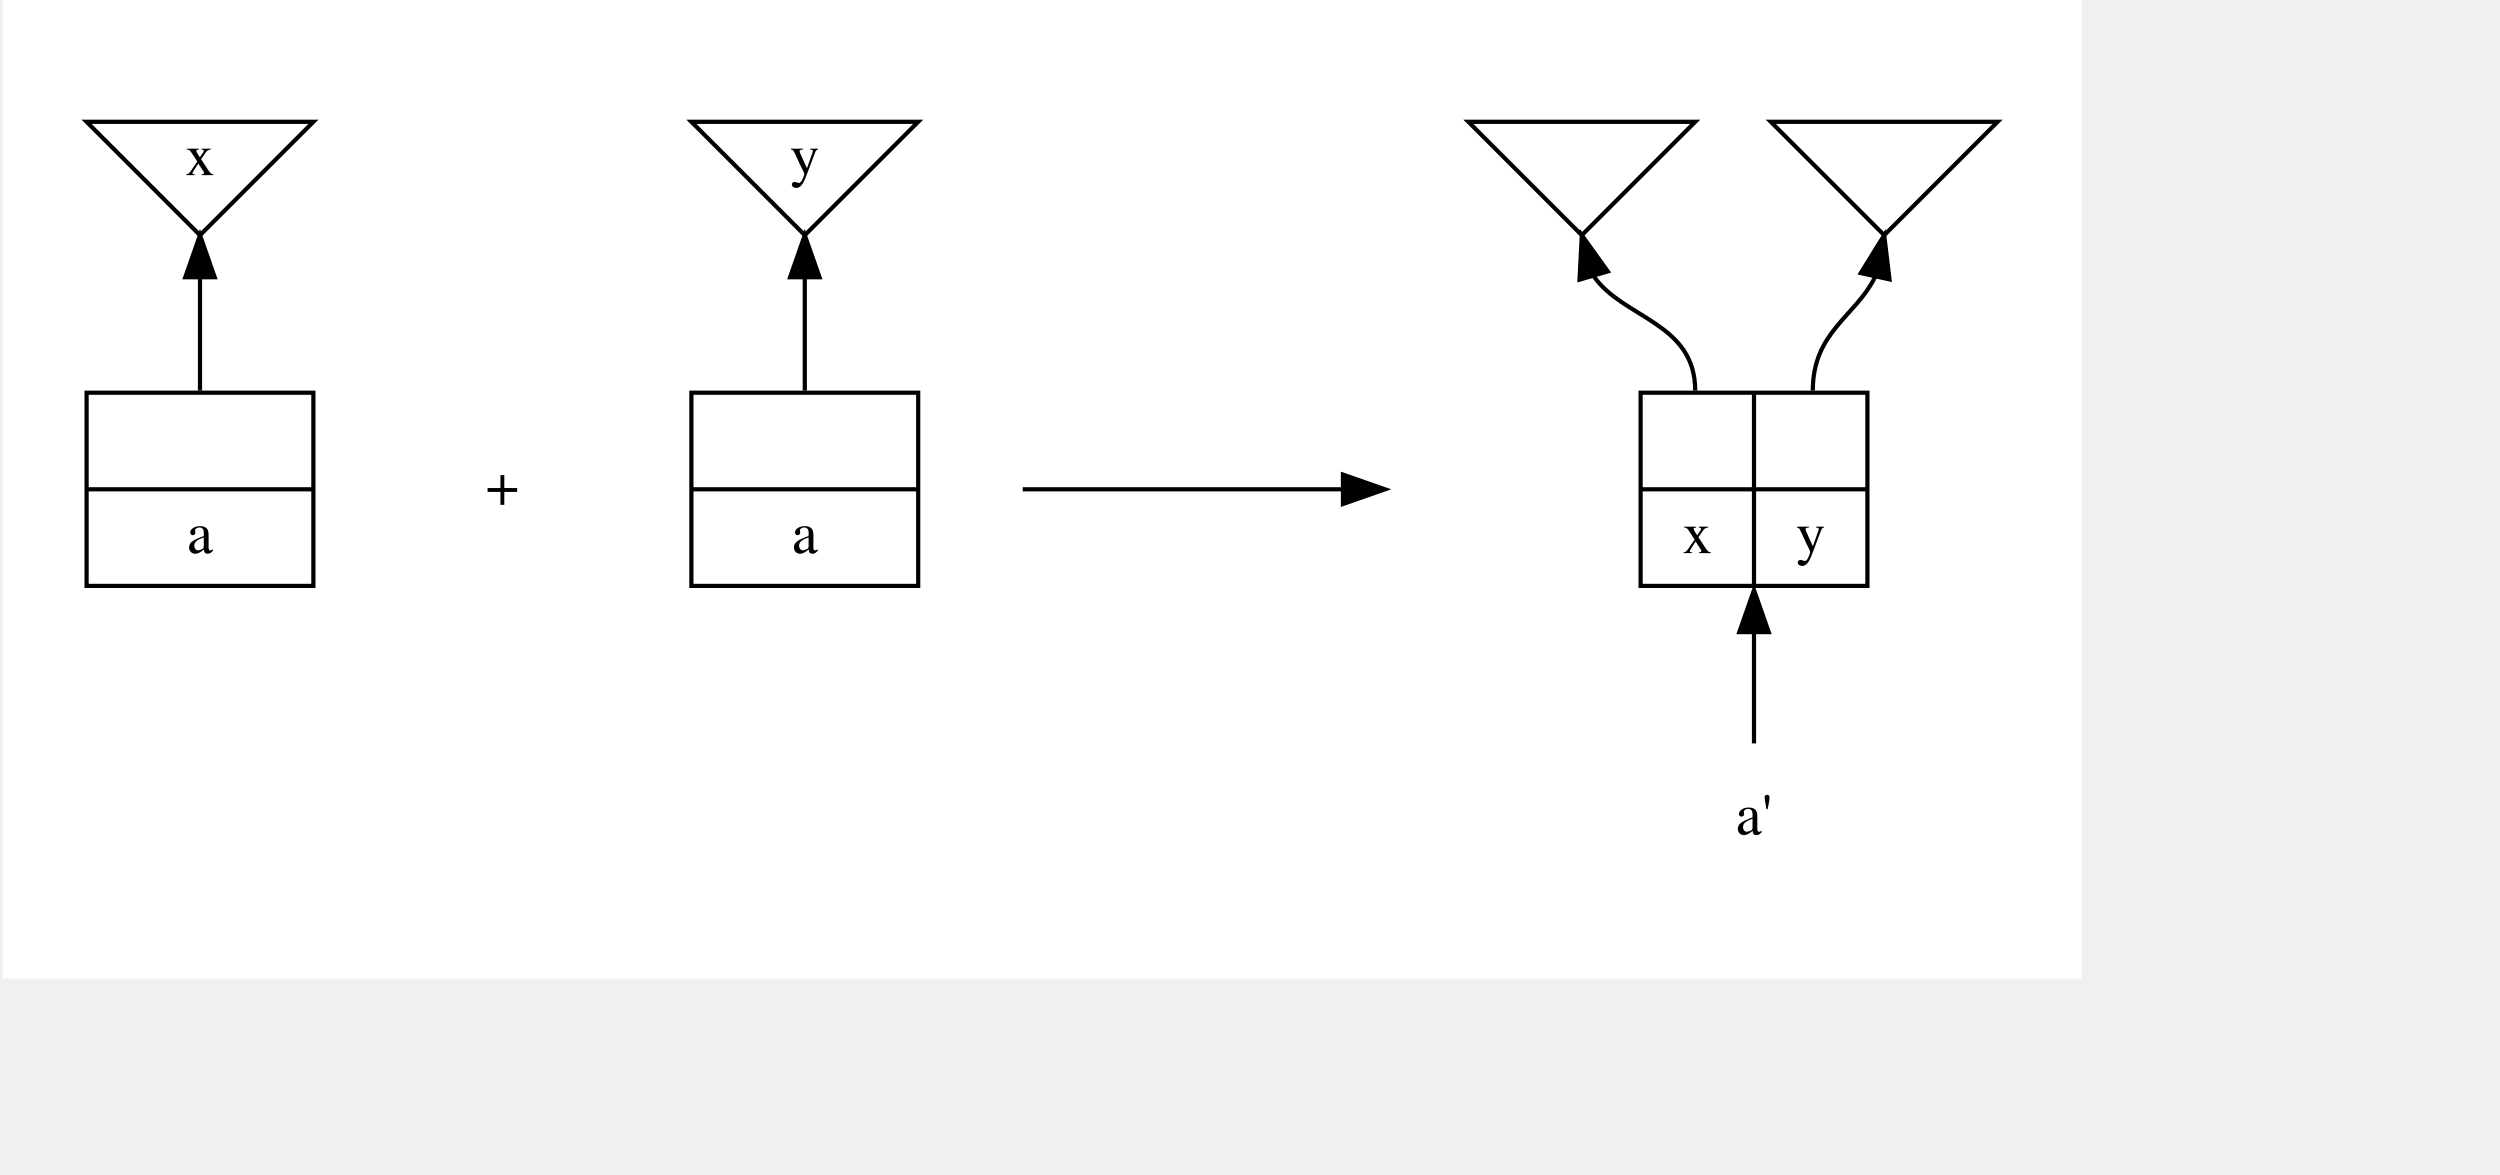
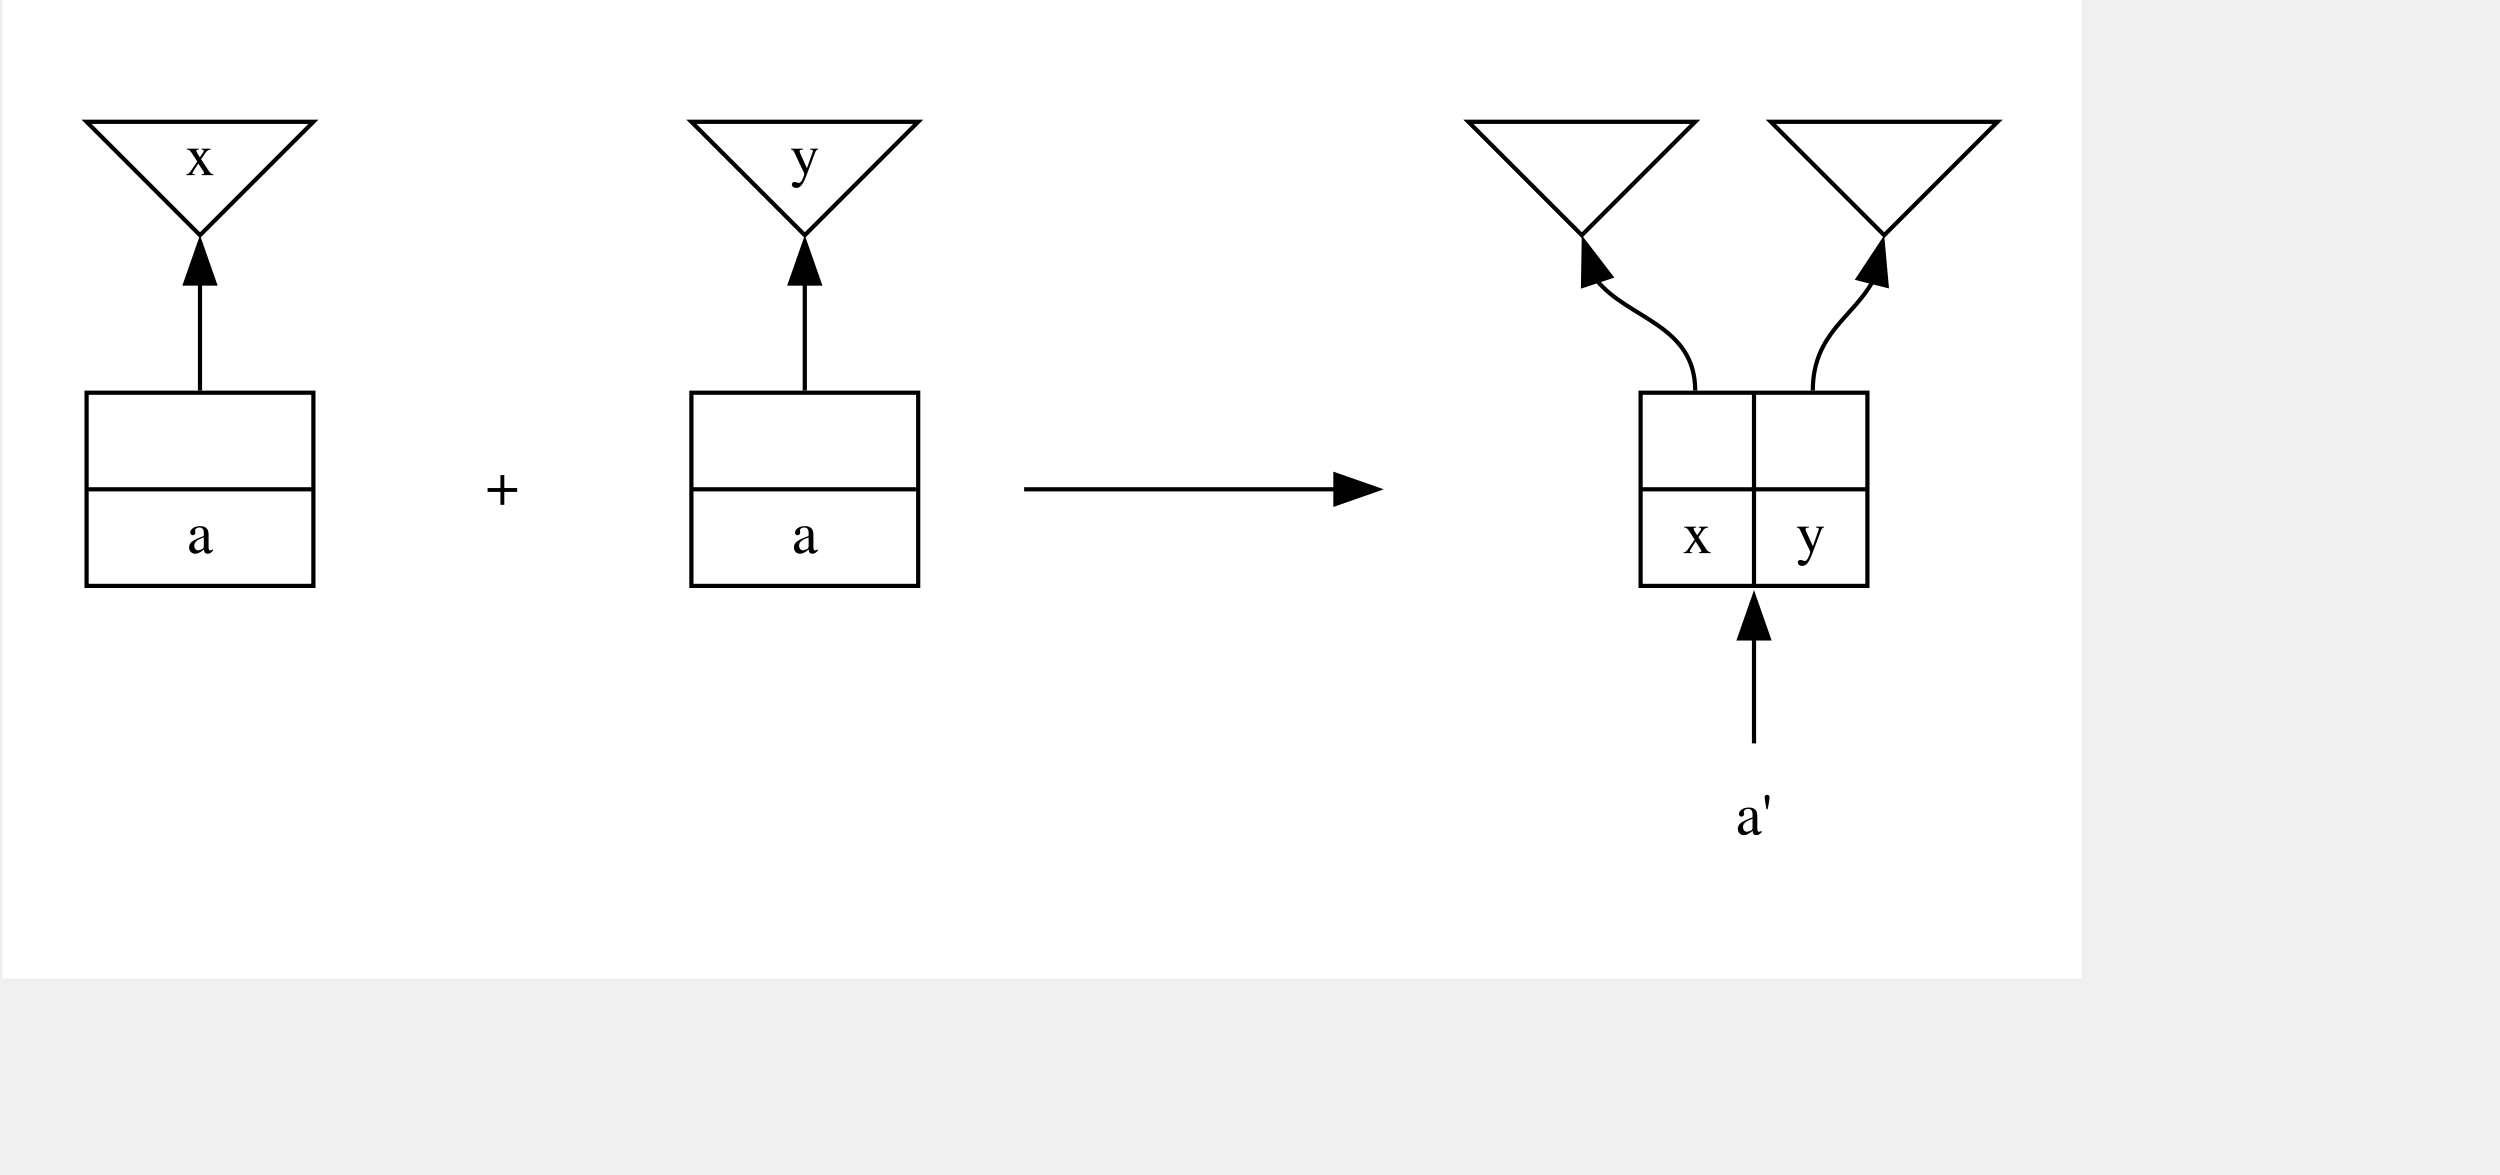
<svg xmlns="http://www.w3.org/2000/svg" width="413pt" height="194pt" viewBox="0.00 0.00 495.00 233.00">
  <g id="graph0" class="graph" transform="scale(0.833333 0.833333) rotate(0) translate(4 229)">
-     <polygon fill="white" stroke="transparent" points="-4,4 -4,-229 491,-229 491,4 -4,4" />
+     <polygon fill="white" stroke="none" points="-4,4 -4,-229 491,-229 491,4 -4,4" />
    <g id="clust1" class="cluster">
-       <polygon fill="none" stroke="transparent" points="8,-81 8,-217 78,-217 78,-81 8,-81" />
+       <polygon fill="none" stroke="none" points="8,-81 8,-217 78,-217 78,-81 8,-81" />
    </g>
    <g id="clust5" class="cluster">
-       <polygon fill="none" stroke="transparent" points="152,-81 152,-217 222,-217 222,-81 152,-81" />
+       <polygon fill="none" stroke="none" points="152,-81 152,-217 222,-217 222,-81 152,-81" />
    </g>
    <g id="clust10" class="cluster">
-       <polygon fill="none" stroke="transparent" points="337,-8 337,-217 479,-217 479,-8 337,-8" />
+       <polygon fill="none" stroke="none" points="337,-8 337,-217 479,-217 479,-8 337,-8" />
    </g>
    <g id="node1" class="node">
      <polygon fill="none" stroke="black" points="43,-173 70,-200 16,-200 43,-173" />
      <text text-anchor="middle" x="43" y="-187.3" font-family="Times,serif" font-size="14.00">x</text>
    </g>
    <g id="node2" class="node">
      <polygon fill="none" stroke="black" points="16,-89.5 16,-135.5 70,-135.5 70,-89.5 16,-89.5" />
      <text text-anchor="middle" x="43" y="-120.3" font-family="Times,serif" font-size="14.00"> </text>
-       <polyline fill="none" stroke="black" points="16,-112.5 70,-112.5 " />
+       <polyline fill="none" stroke="black" points="16,-112.5 70,-112.5" />
      <text text-anchor="middle" x="43" y="-97.3" font-family="Times,serif" font-size="14.00">a</text>
    </g>
    <g id="edge1" class="edge">
-       <path fill="none" stroke="black" d="M43,-162.87C43,-153.84 43,-148.46 43,-136" />
-       <polygon fill="black" stroke="black" points="39.5,-163 43,-173 46.5,-163 39.5,-163" />
+       <path fill="none" stroke="black" d="M43,-161.5C43,-153.27 43,-147.82 43,-136" />
+       <polygon fill="black" stroke="black" points="39.5,-161.49 43,-171.49 46.5,-161.49 39.5,-161.49" />
    </g>
    <g id="node3" class="node">
-       <ellipse fill="transparent" stroke="transparent" cx="115" cy="-191" rx="1.8" ry="1.8" />
+       <ellipse fill="none" stroke="none" cx="115" cy="-191" rx="1.8" ry="1.8" />
    </g>
    <g id="node4" class="node">
      <text text-anchor="middle" x="115" y="-108.8" font-family="Times,serif" font-size="14.00">+</text>
    </g>
    <g id="edge2" class="edge">
</g>
    <g id="node5" class="node">
      <polygon fill="none" stroke="black" points="187,-173 214,-200 160,-200 187,-173" />
      <text text-anchor="middle" x="187" y="-187.3" font-family="Times,serif" font-size="14.00">y</text>
    </g>
    <g id="node6" class="node">
      <polygon fill="none" stroke="black" points="160,-89.5 160,-135.5 214,-135.5 214,-89.5 160,-89.5" />
      <text text-anchor="middle" x="187" y="-120.3" font-family="Times,serif" font-size="14.00"> </text>
-       <polyline fill="none" stroke="black" points="160,-112.5 214,-112.5 " />
+       <polyline fill="none" stroke="black" points="160,-112.5 214,-112.5" />
      <text text-anchor="middle" x="187" y="-97.3" font-family="Times,serif" font-size="14.00">a</text>
    </g>
    <g id="edge3" class="edge">
-       <path fill="none" stroke="black" d="M187,-162.87C187,-153.84 187,-148.46 187,-136" />
-       <polygon fill="black" stroke="black" points="183.5,-163 187,-173 190.5,-163 183.5,-163" />
+       <path fill="none" stroke="black" d="M187,-161.5C187,-153.27 187,-147.82 187,-136" />
+       <polygon fill="black" stroke="black" points="183.5,-161.49 187,-171.49 190.5,-161.49 183.5,-161.49" />
    </g>
    <g id="node7" class="node">
-       <ellipse fill="transparent" stroke="transparent" cx="286" cy="-191" rx="1.8" ry="1.8" />
+       <ellipse fill="none" stroke="none" cx="286" cy="-191" rx="1.8" ry="1.8" />
    </g>
    <g id="node8" class="node">
-       <ellipse fill="transparent" stroke="transparent" cx="237" cy="-112.5" rx="1.8" ry="1.8" />
+       <ellipse fill="none" stroke="none" cx="237" cy="-112.5" rx="1.8" ry="1.8" />
    </g>
    <g id="edge4" class="edge">
</g>
    <g id="node9" class="node">
-       <ellipse fill="transparent" stroke="transparent" cx="327" cy="-112.5" rx="1.8" ry="1.8" />
+       <ellipse fill="none" stroke="none" cx="327" cy="-112.5" rx="1.8" ry="1.8" />
    </g>
    <g id="edge5" class="edge">
</g>
    <g id="edge6" class="edge">
-       <path fill="none" stroke="black" d="M238.88,-112.5C248.58,-112.5 293.35,-112.5 315.09,-112.5" />
-       <polygon fill="black" stroke="black" points="315.13,-116 325.13,-112.5 315.13,-109 315.13,-116" />
+       <path fill="none" stroke="black" d="M239.22,-112.5C249.34,-112.5 291.46,-112.5 313.47,-112.5" />
+       <polygon fill="black" stroke="black" points="313.34,-116 323.34,-112.5 313.34,-109 313.34,-116" />
      <text text-anchor="middle" x="282" y="-119.3" font-family="Times,serif" font-size="14.00" fill="#fffffe" fill-opacity="0">wwwwwww</text>
    </g>
    <g id="node10" class="node">
      <polygon fill="none" stroke="black" points="372,-173 399,-200 345,-200 372,-173" />
    </g>
    <g id="node12" class="node">
      <polygon fill="none" stroke="black" points="386,-89.5 386,-135.5 440,-135.5 440,-89.5 386,-89.5" />
      <text text-anchor="middle" x="399.5" y="-120.3" font-family="Times,serif" font-size="14.00"> </text>
-       <polyline fill="none" stroke="black" points="386,-112.5 413,-112.5 " />
+       <polyline fill="none" stroke="black" points="386,-112.5 413,-112.5" />
      <text text-anchor="middle" x="399.5" y="-97.3" font-family="Times,serif" font-size="14.00">x</text>
-       <polyline fill="none" stroke="black" points="413,-89.5 413,-135.5 " />
+       <polyline fill="none" stroke="black" points="413,-89.5 413,-135.5" />
      <text text-anchor="middle" x="426.5" y="-120.3" font-family="Times,serif" font-size="14.00"> </text>
-       <polyline fill="none" stroke="black" points="413,-112.5 440,-112.5 " />
+       <polyline fill="none" stroke="black" points="413,-112.5 440,-112.5" />
      <text text-anchor="middle" x="426.5" y="-97.3" font-family="Times,serif" font-size="14.00">y</text>
    </g>
    <g id="edge7" class="edge">
-       <path fill="none" stroke="black" d="M374.89,-163.17C381.85,-153.16 399,-152.22 399,-136" />
-       <polygon fill="black" stroke="black" points="371.46,-162.42 372,-173 378.18,-164.39 371.46,-162.42" />
+       <path fill="none" stroke="black" d="M375.53,-162.31C382.85,-153.09 399,-151.75 399,-136" />
+       <polygon fill="black" stroke="black" points="372.29,-160.97 372.47,-171.56 378.93,-163.16 372.29,-160.97" />
    </g>
    <g id="node11" class="node">
      <polygon fill="none" stroke="black" points="444,-173 471,-200 417,-200 444,-173" />
    </g>
    <g id="edge8" class="edge">
-       <path fill="none" stroke="black" d="M441.78,-162.96C437.17,-153.65 427,-150 427,-136" />
-       <polygon fill="black" stroke="black" points="438.42,-163.99 444,-173 445.26,-162.48 438.42,-163.99" />
+       <path fill="none" stroke="black" d="M441.19,-161.86C436.36,-153.34 427,-149.43 427,-136" />
+       <polygon fill="black" stroke="black" points="437.79,-162.69 443.63,-171.53 444.58,-160.98 437.79,-162.69" />
    </g>
    <g id="node13" class="node">
      <text text-anchor="middle" x="413" y="-30.3" font-family="Times,serif" font-size="14.00">a'</text>
    </g>
    <g id="edge9" class="edge">
-       <path fill="none" stroke="black" d="M413,-78.23C413,-69.49 413,-64.17 413,-52" />
-       <polygon fill="black" stroke="black" points="409.5,-78.5 413,-88.5 416.5,-78.5 409.5,-78.5" />
+       <path fill="none" stroke="black" d="M413,-77.16C413,-69.03 413,-63.66 413,-52" />
+       <polygon fill="black" stroke="black" points="409.5,-76.99 413,-86.99 416.5,-76.99 409.5,-76.99" />
    </g>
  </g>
</svg>
